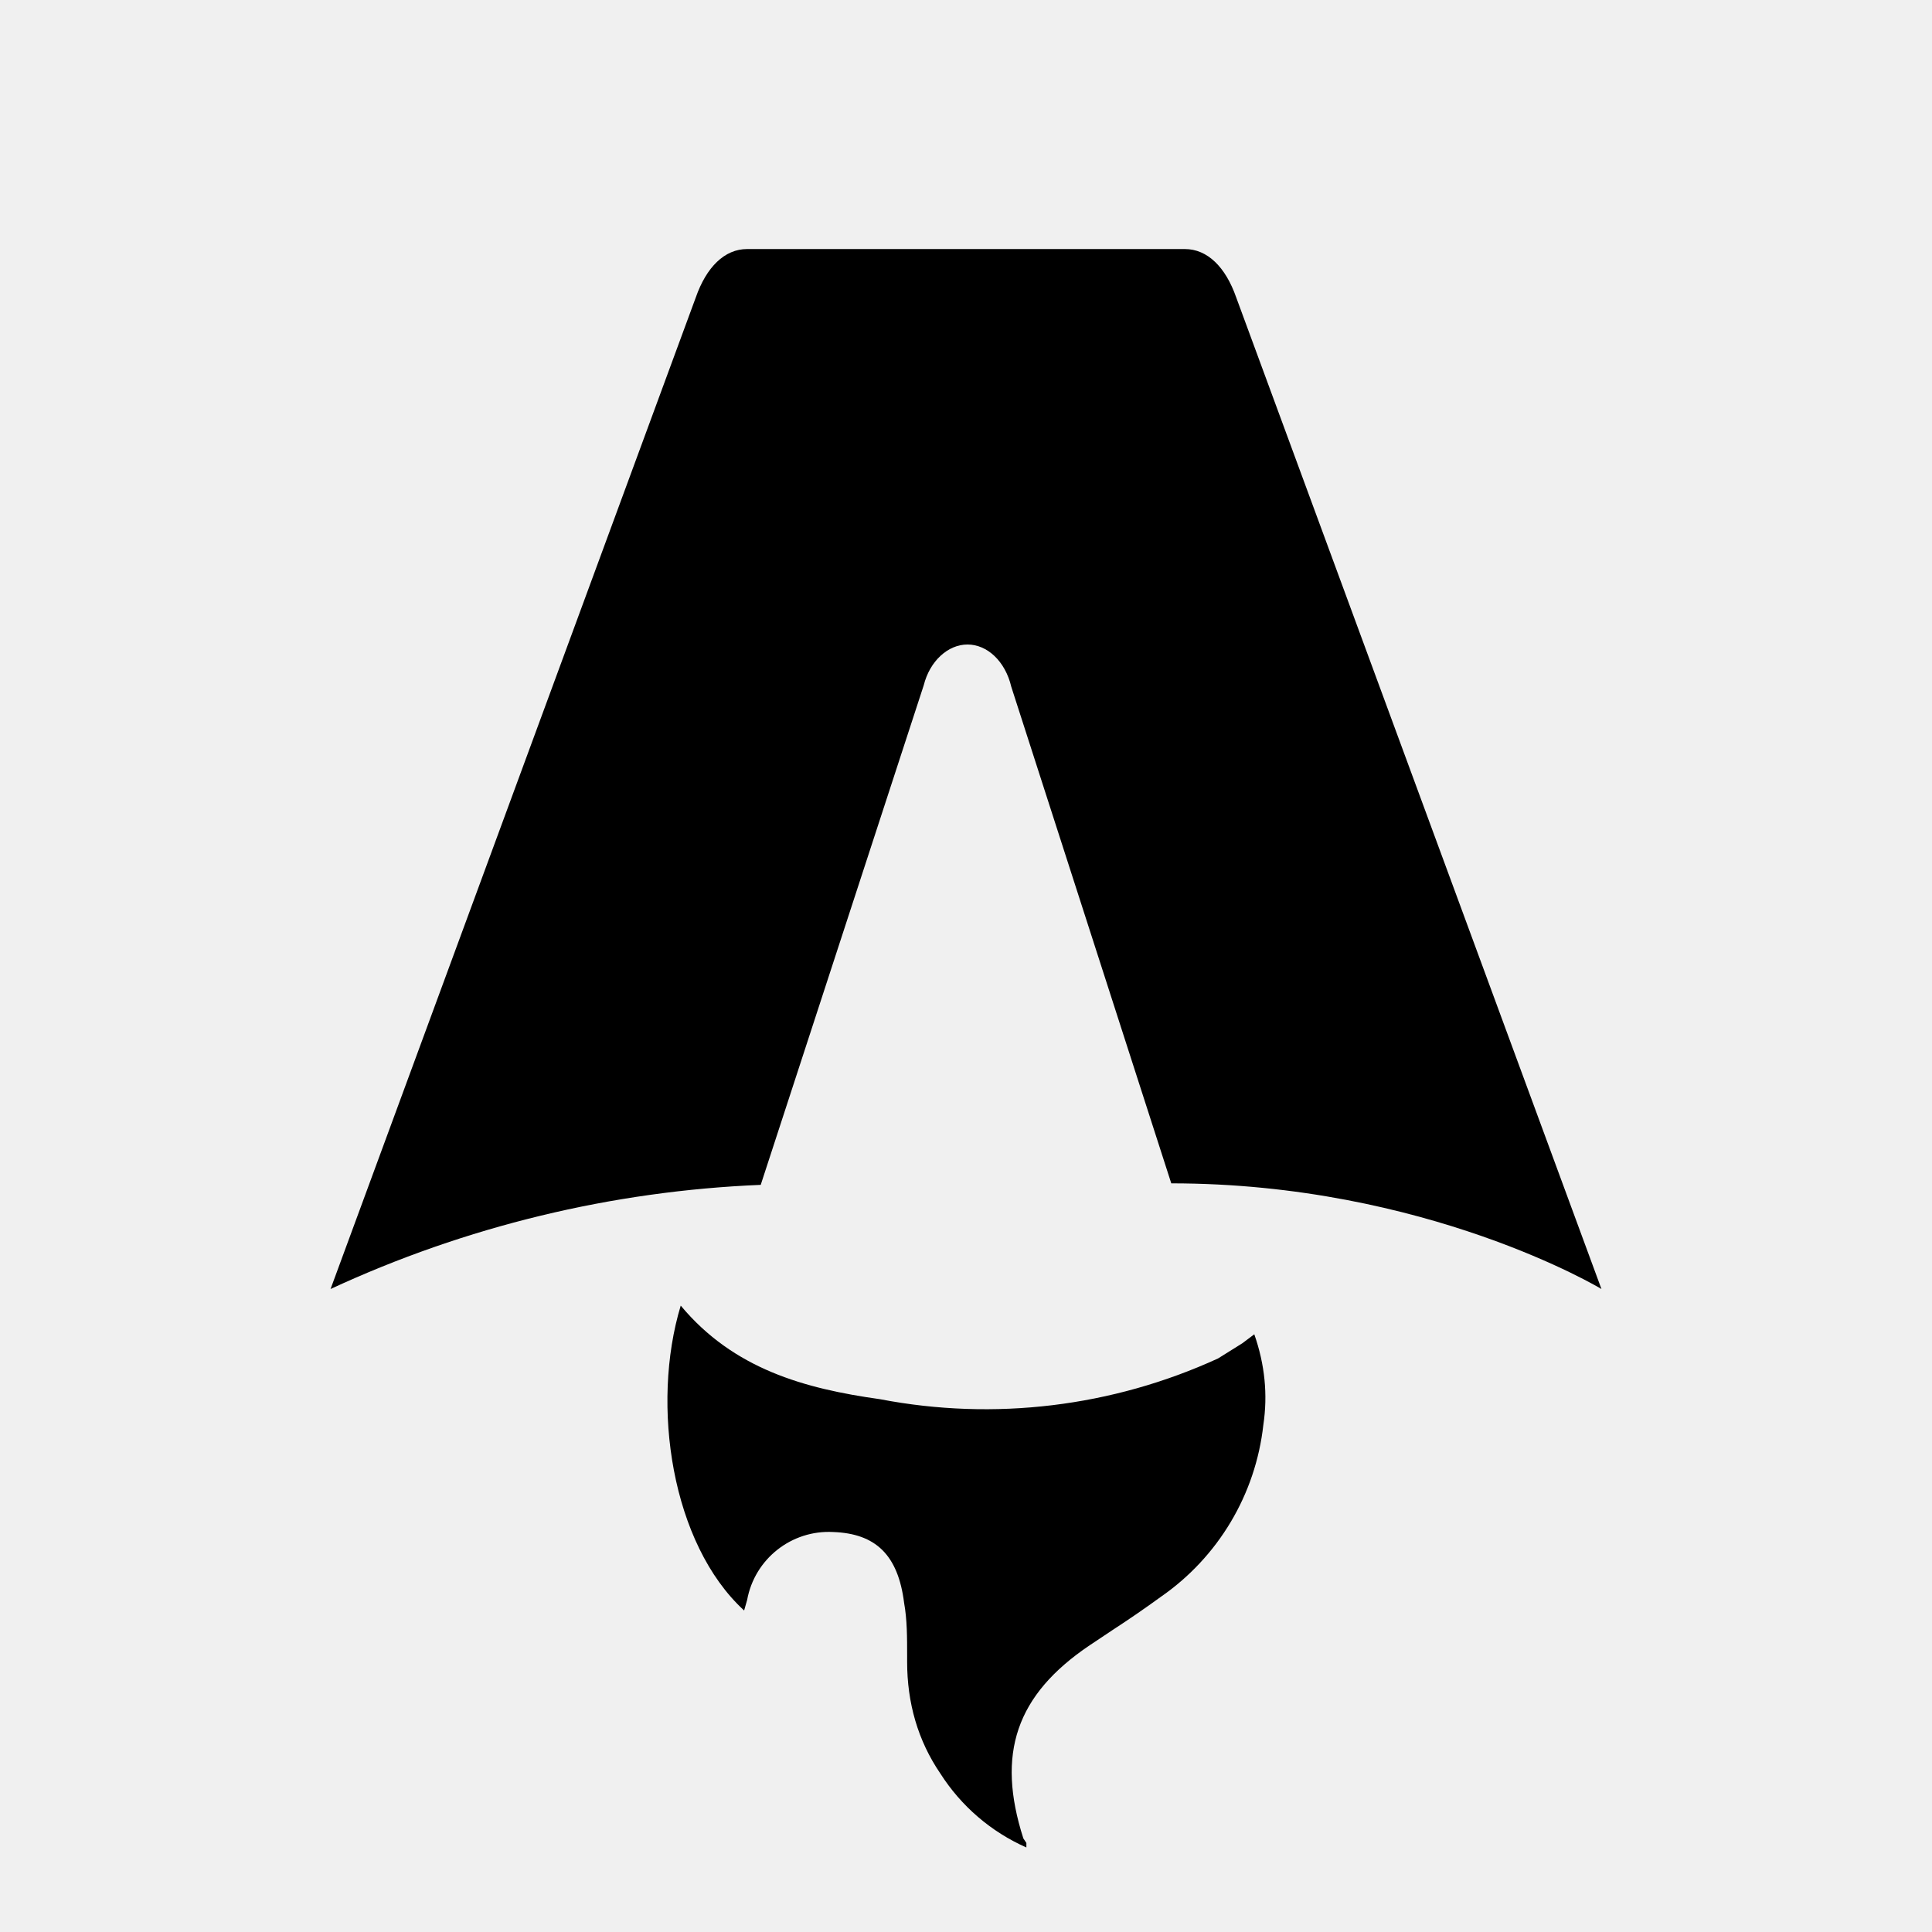
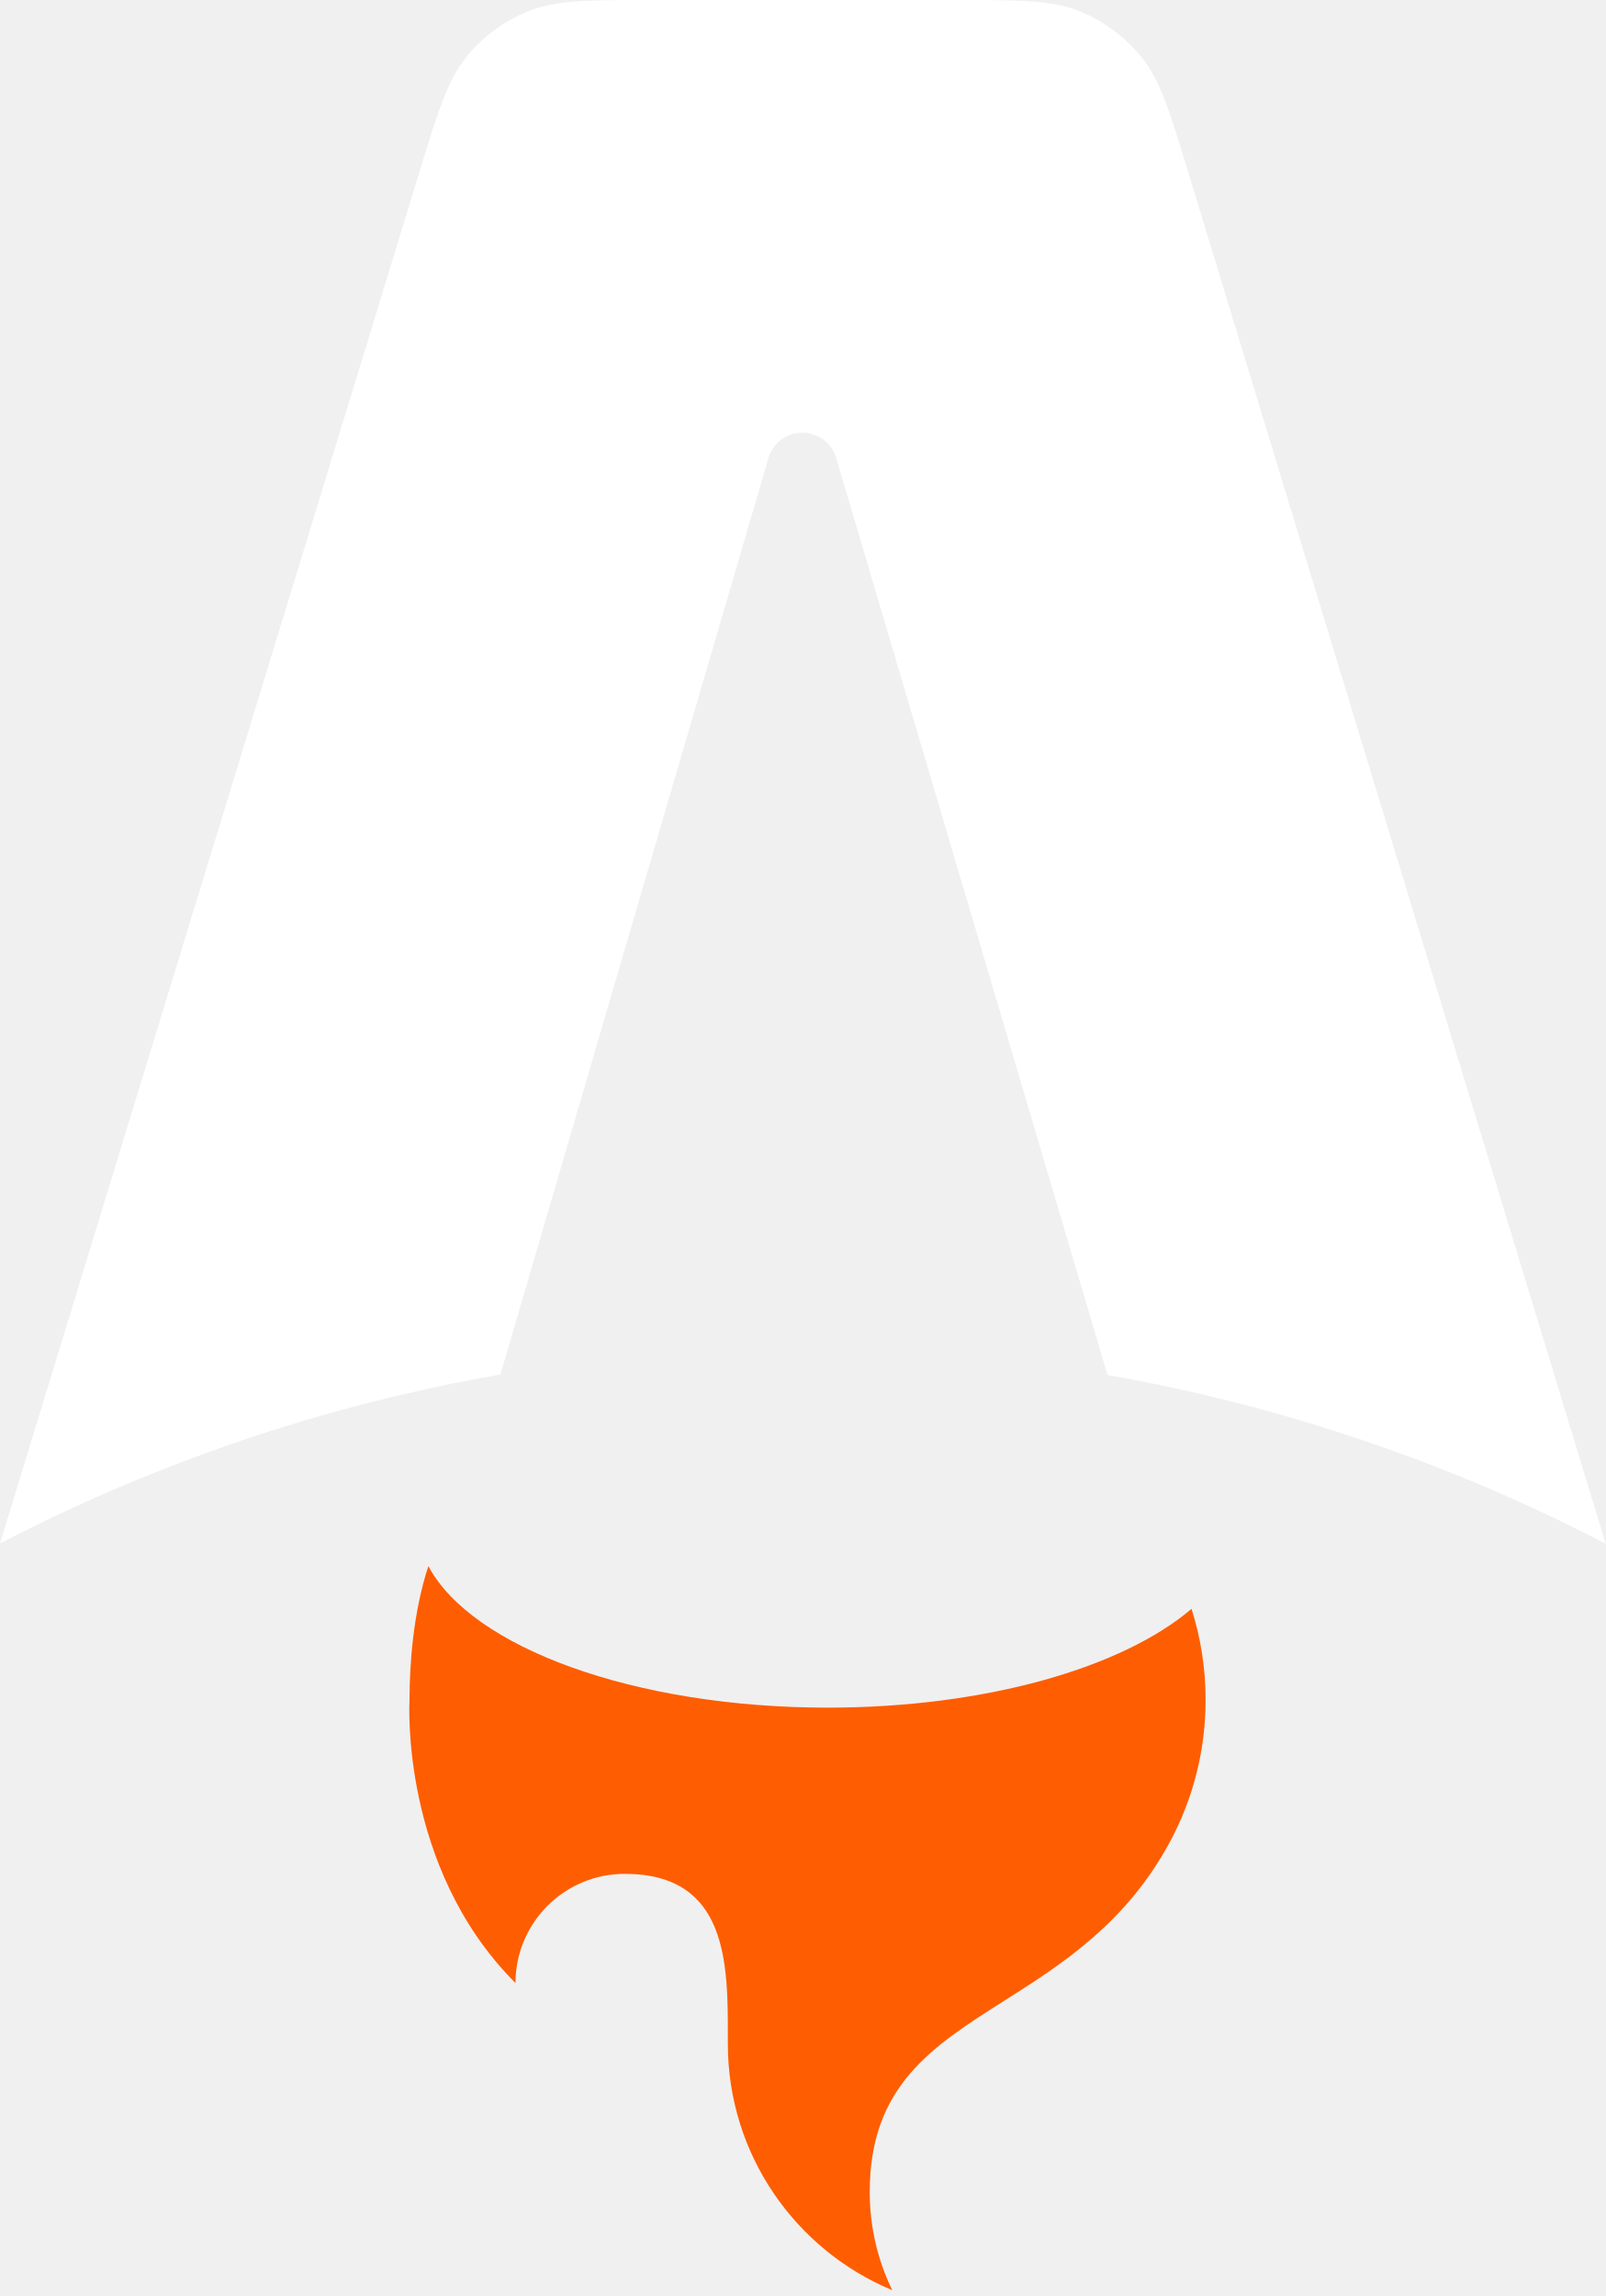
- <svg xmlns="http://www.w3.org/2000/svg" fill="none" viewBox="0 0 128 128">
-   <path d="M50.4 78.5a75.1 75.1 0 0 0-28.5 6.9l24.2-65.7c.7-2 1.9-3.2 3.4-3.2h29c1.5 0 2.7 1.2 3.4 3.2l24.2 65.7s-11.6-7-28.5-7L67 45.5c-.4-1.7-1.6-2.8-2.9-2.8-1.3 0-2.5 1.1-2.9 2.7L50.4 78.5Zm-1.1 28.2Zm-4.2-20.2c-2 6.6-.6 15.8 4.2 20.2a17.5 17.5 0 0 1 .2-.7 5.5 5.5 0 0 1 5.7-4.5c2.8.1 4.3 1.5 4.7 4.7.2 1.1.2 2.3.2 3.5v.4c0 2.7.7 5.2 2.2 7.4a13 13 0 0 0 5.7 4.9v-.3l-.2-.3c-1.8-5.6-.5-9.5 4.4-12.8l1.5-1a73 73 0 0 0 3.2-2.2 16 16 0 0 0 6.8-11.4c.3-2 .1-4-.6-6l-.8.6-1.6 1a37 37 0 0 1-22.4 2.7c-5-.7-9.7-2-13.2-6.2Z" />
-   <style>
-         path { fill: #000; }
-         @media (prefers-color-scheme: dark) {
-             path { fill: #FFF; }
-         }
-     </style>
+ <svg xmlns="http://www.w3.org/2000/svg" viewBox="0 0 256 366" width="256" height="366" preserveAspectRatio="xMidYMid">
+   <path fill="#fff" d="M182.022 9.147c2.982 3.702 4.502 8.697 7.543 18.687L256 246.074a276.467 276.467 0 0 0-79.426-26.891L133.318 73.008a5.63 5.63 0 0 0-10.802.017L79.784 219.11A276.453 276.453 0 0 0 0 246.04L66.76 27.783c3.051-9.972 4.577-14.959 7.559-18.654a24.541 24.541 0 0 1 9.946-7.358C88.67 0 93.885 0 104.314 0h47.683c10.443 0 15.664 0 20.074 1.774a24.545 24.545 0 0 1 9.95 7.373Z" />
+   <path fill="#FF5D01" d="M189.972 256.46c-10.952 9.364-32.812 15.751-57.992 15.751-30.904 0-56.807-9.621-63.68-22.56-2.458 7.415-3.009 15.903-3.009 21.324 0 0-1.619 26.623 16.898 45.14 0-9.615 7.795-17.41 17.41-17.41 16.48 0 16.46 14.378 16.446 26.043l-.001 1.041c0 17.705 10.82 32.883 26.21 39.28a35.685 35.685 0 0 1-3.588-15.647c0-16.886 9.913-23.173 21.435-30.48 9.167-5.814 19.353-12.274 26.372-25.232a47.588 47.588 0 0 0 5.742-22.735c0-5.06-.786-9.938-2.243-14.516Z" />
</svg>
